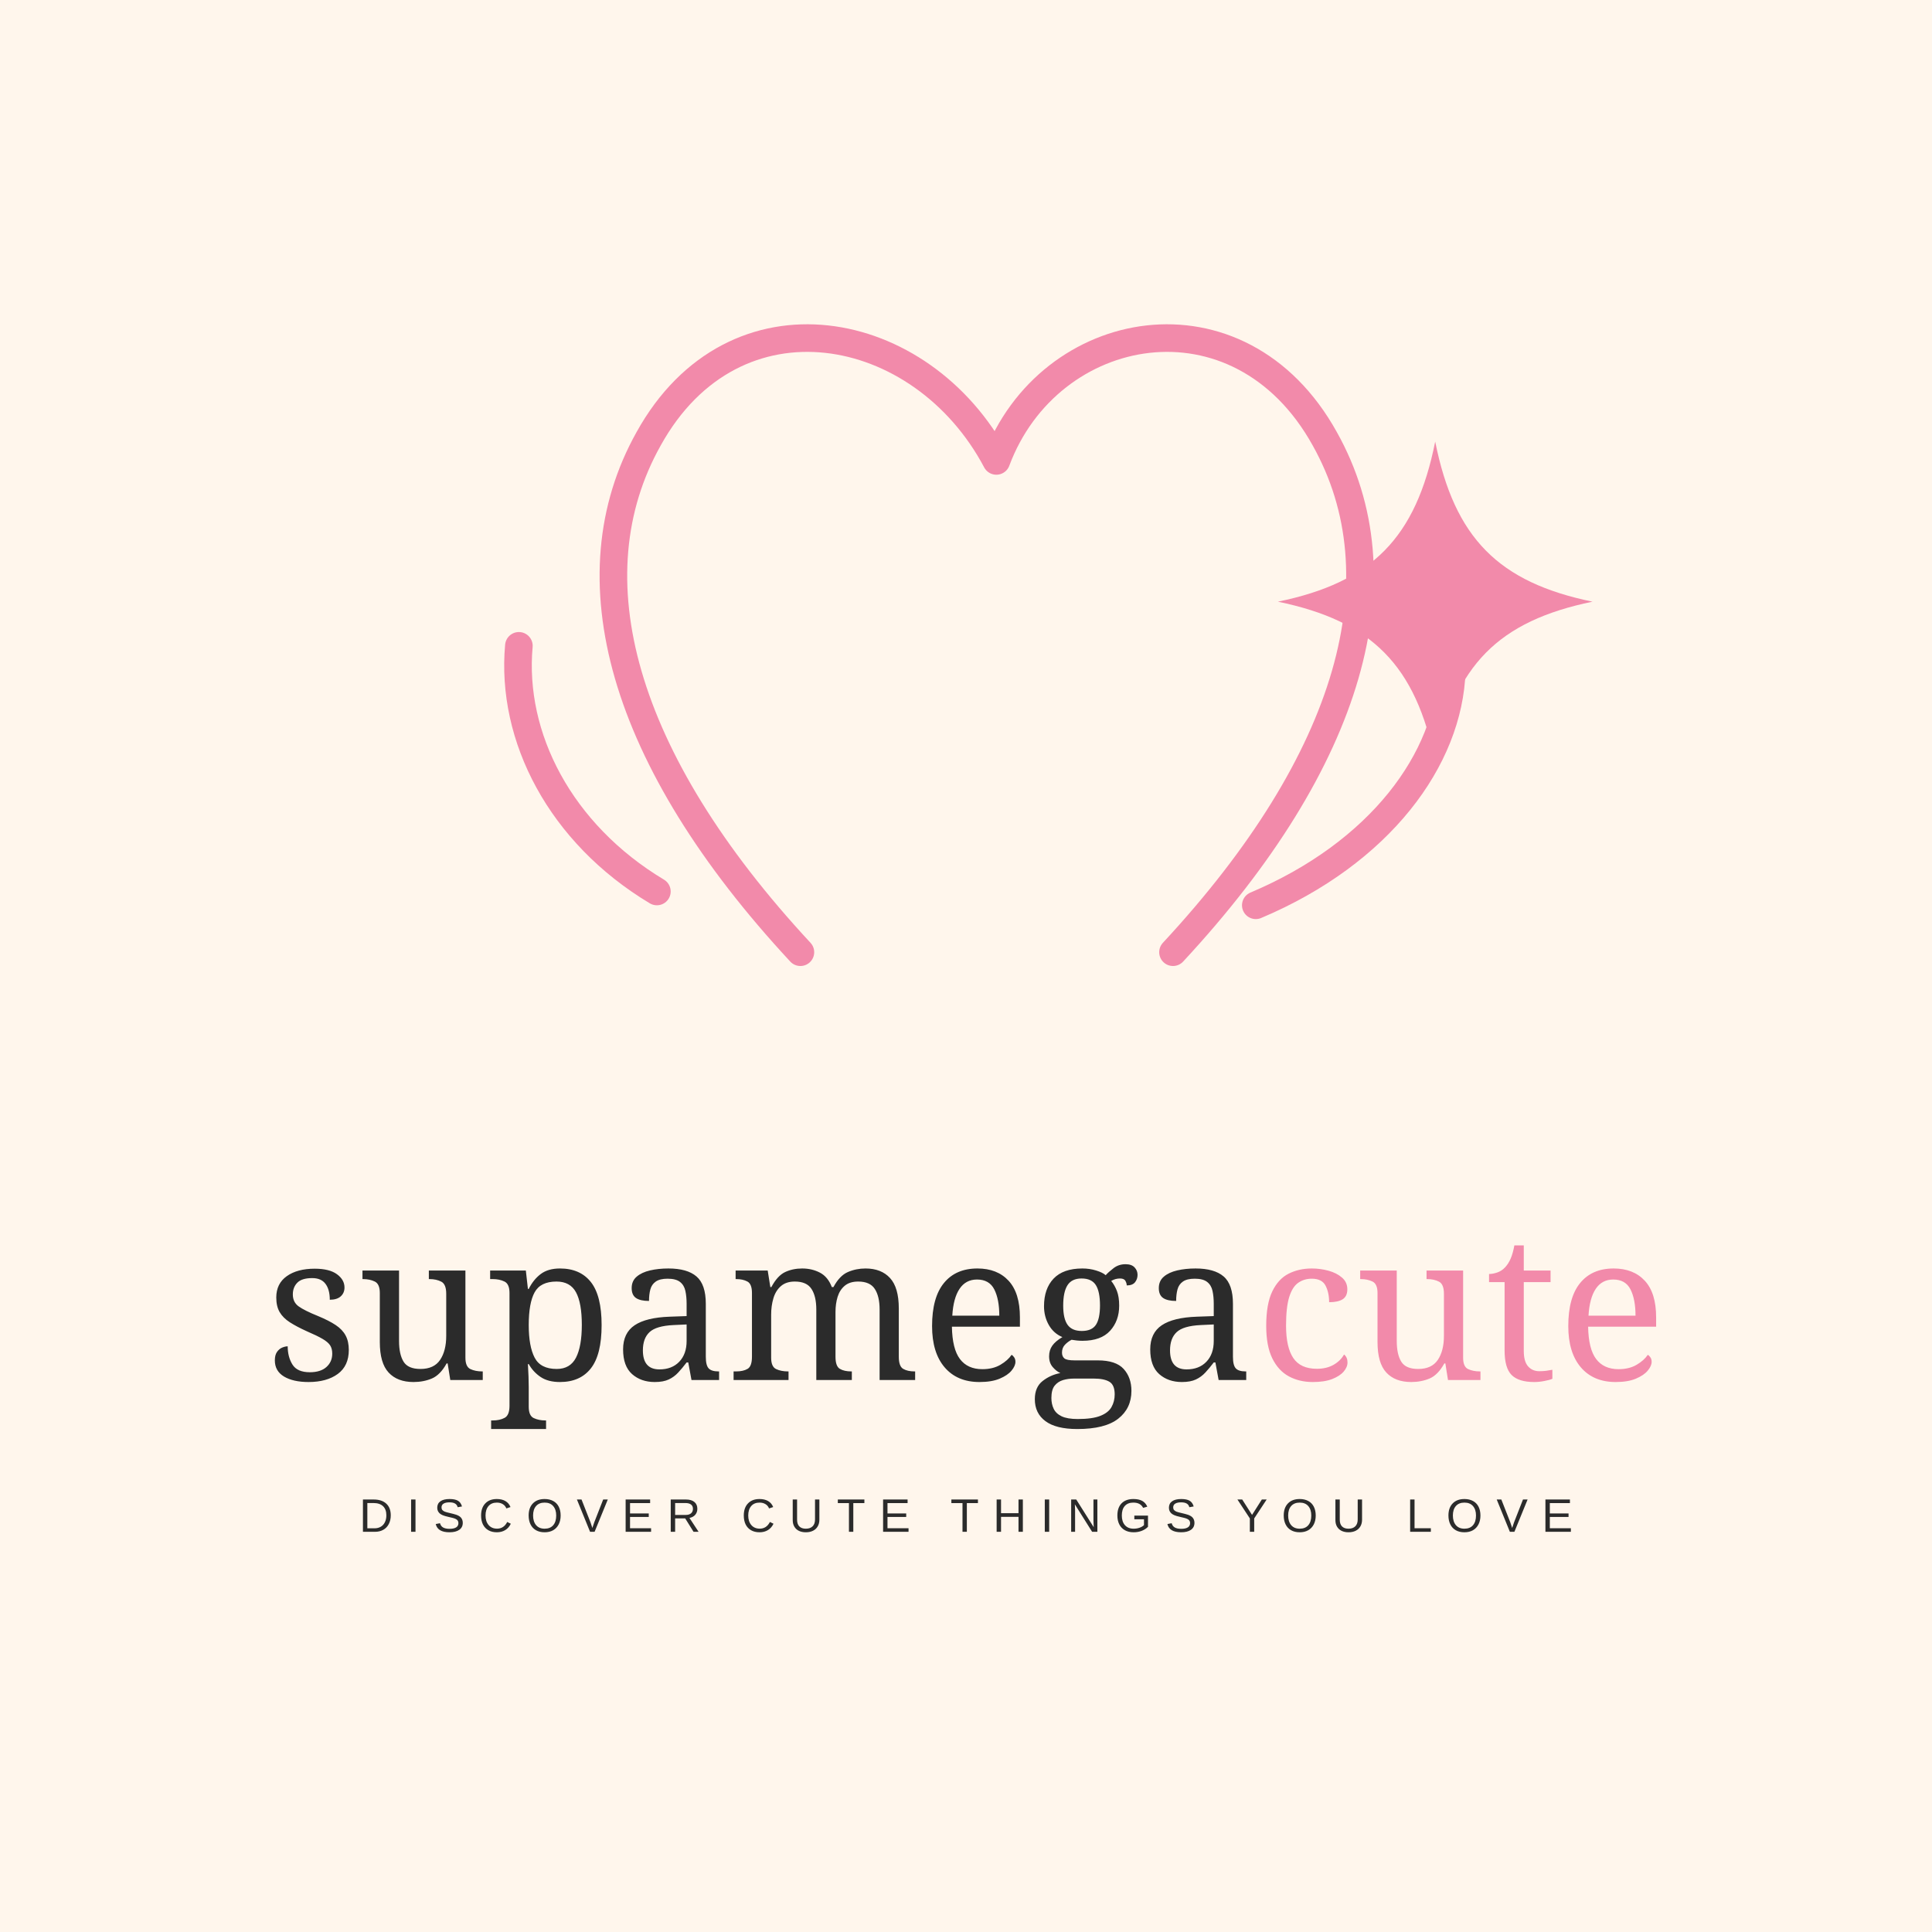
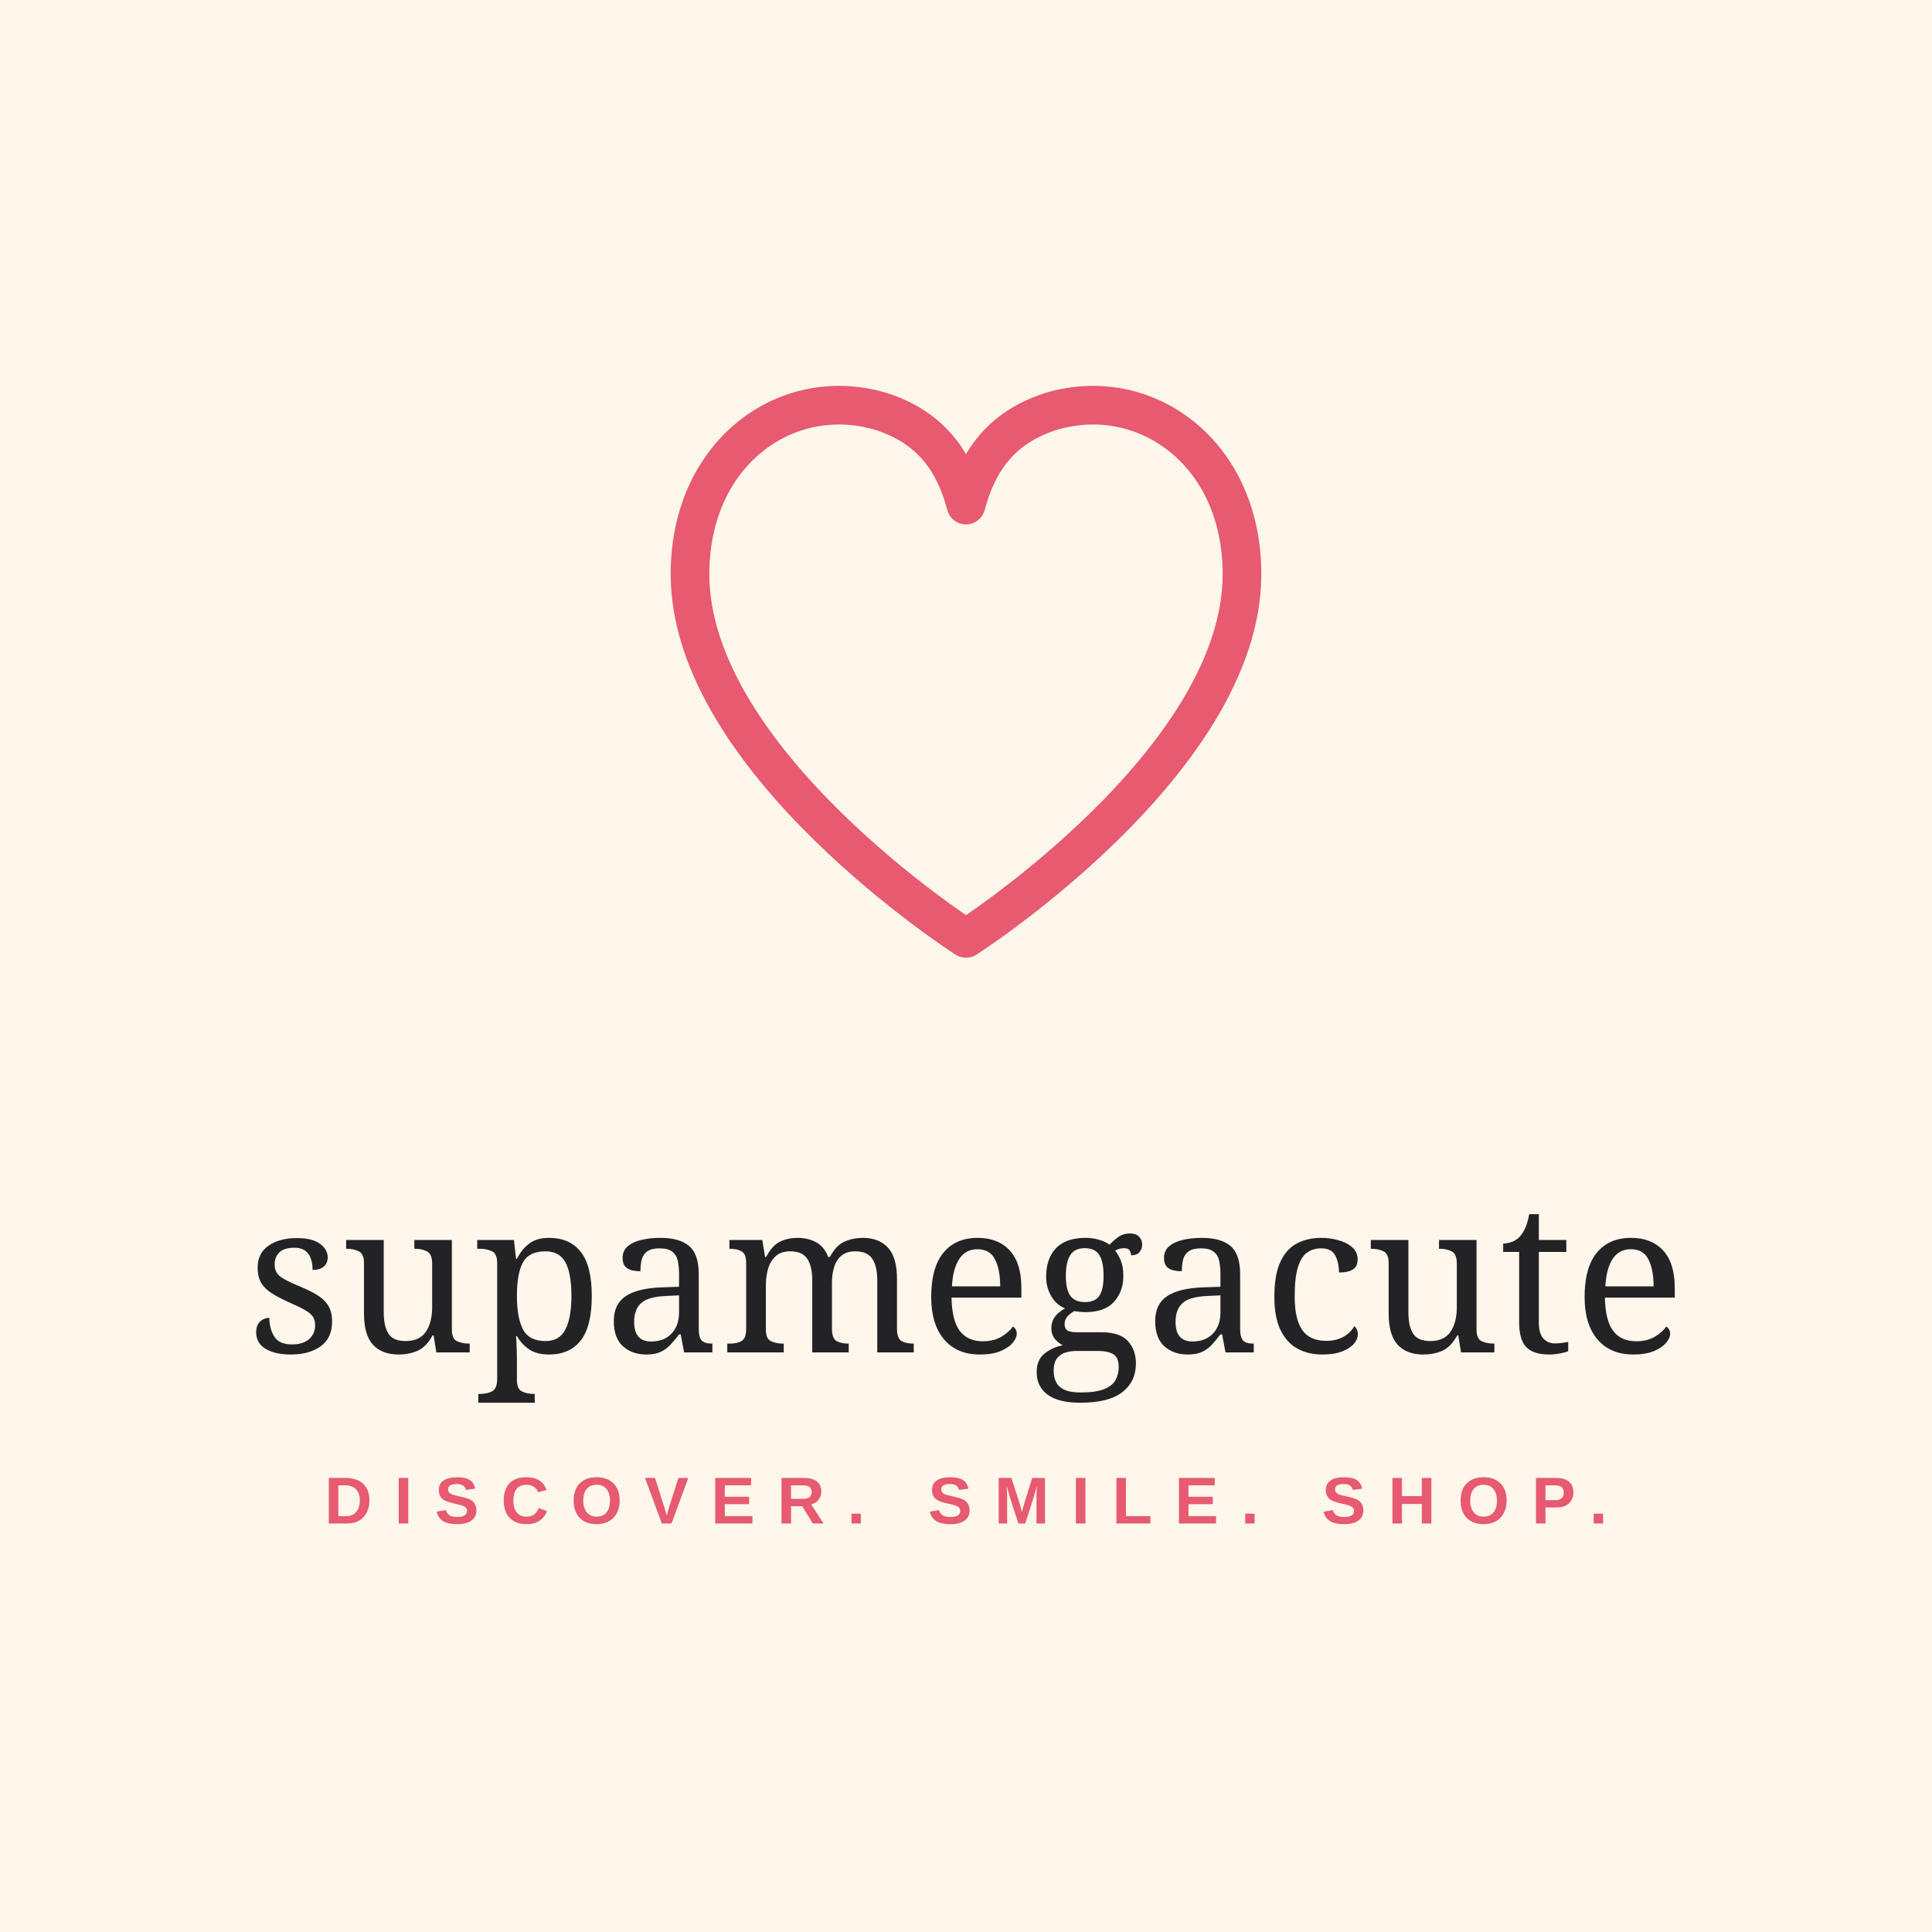
<svg xmlns="http://www.w3.org/2000/svg" width="700" height="700" viewBox="0 0 700 700" fill="none">
  <rect width="700" height="700" fill="#FFF6EC" />
-   <g transform="translate(115 25)">
-     <path d="M175 320C110 250 92 184 120 134C151 78 219 91 246 142C265 91 334 78 365 134C393 184 375 250 310 320" stroke="#F28AAA" stroke-width="10" stroke-linecap="round" stroke-linejoin="round" />
-     <path d="M123 298C88 277 70 242 73 209" stroke="#F28AAA" stroke-width="10" stroke-linecap="round" />
-     <path d="M340 303C385 284 410 250 411 218" stroke="#F28AAA" stroke-width="10" stroke-linecap="round" />
-     <path d="M405 135C412 170 428 186 462 193C428 200 412 216 405 251C398 216 382 200 348 193C382 186 398 170 405 135Z" fill="#F28AAA" />
-   </g>
-   <text x="350" y="500" text-anchor="middle" font-family="Georgia,serif" font-size="74" fill="#2B2B2B">supamega<tspan fill="#F28AAA">cute</tspan>
-   </text>
-   <text x="350" y="555" text-anchor="middle" font-family="Arial,sans-serif" font-size="17" letter-spacing="5" fill="#2B2B2B">DISCOVER CUTE THINGS YOU LOVE</text>
+   <path d="M350 340 C350 340 250 276 250 208 C250 164 285 139 319 149 C338 155 346 168 350 183 C354 168 362 155 381 149 C415 139 450 164 450 208 C450 276 350 340 350 340 Z" stroke="#E75A70" stroke-width="14" stroke-linecap="round" stroke-linejoin="round" />
+   <text x="350" y="490" text-anchor="middle" font-family="Georgia,serif" font-size="76" fill="#232326">supamegacute</text>
+   <text x="350" y="552" text-anchor="middle" font-family="Arial,sans-serif" font-size="24" font-weight="bold" letter-spacing="8" fill="#E75A70">DISCOVER. SMILE. SHOP.</text>
</svg>
